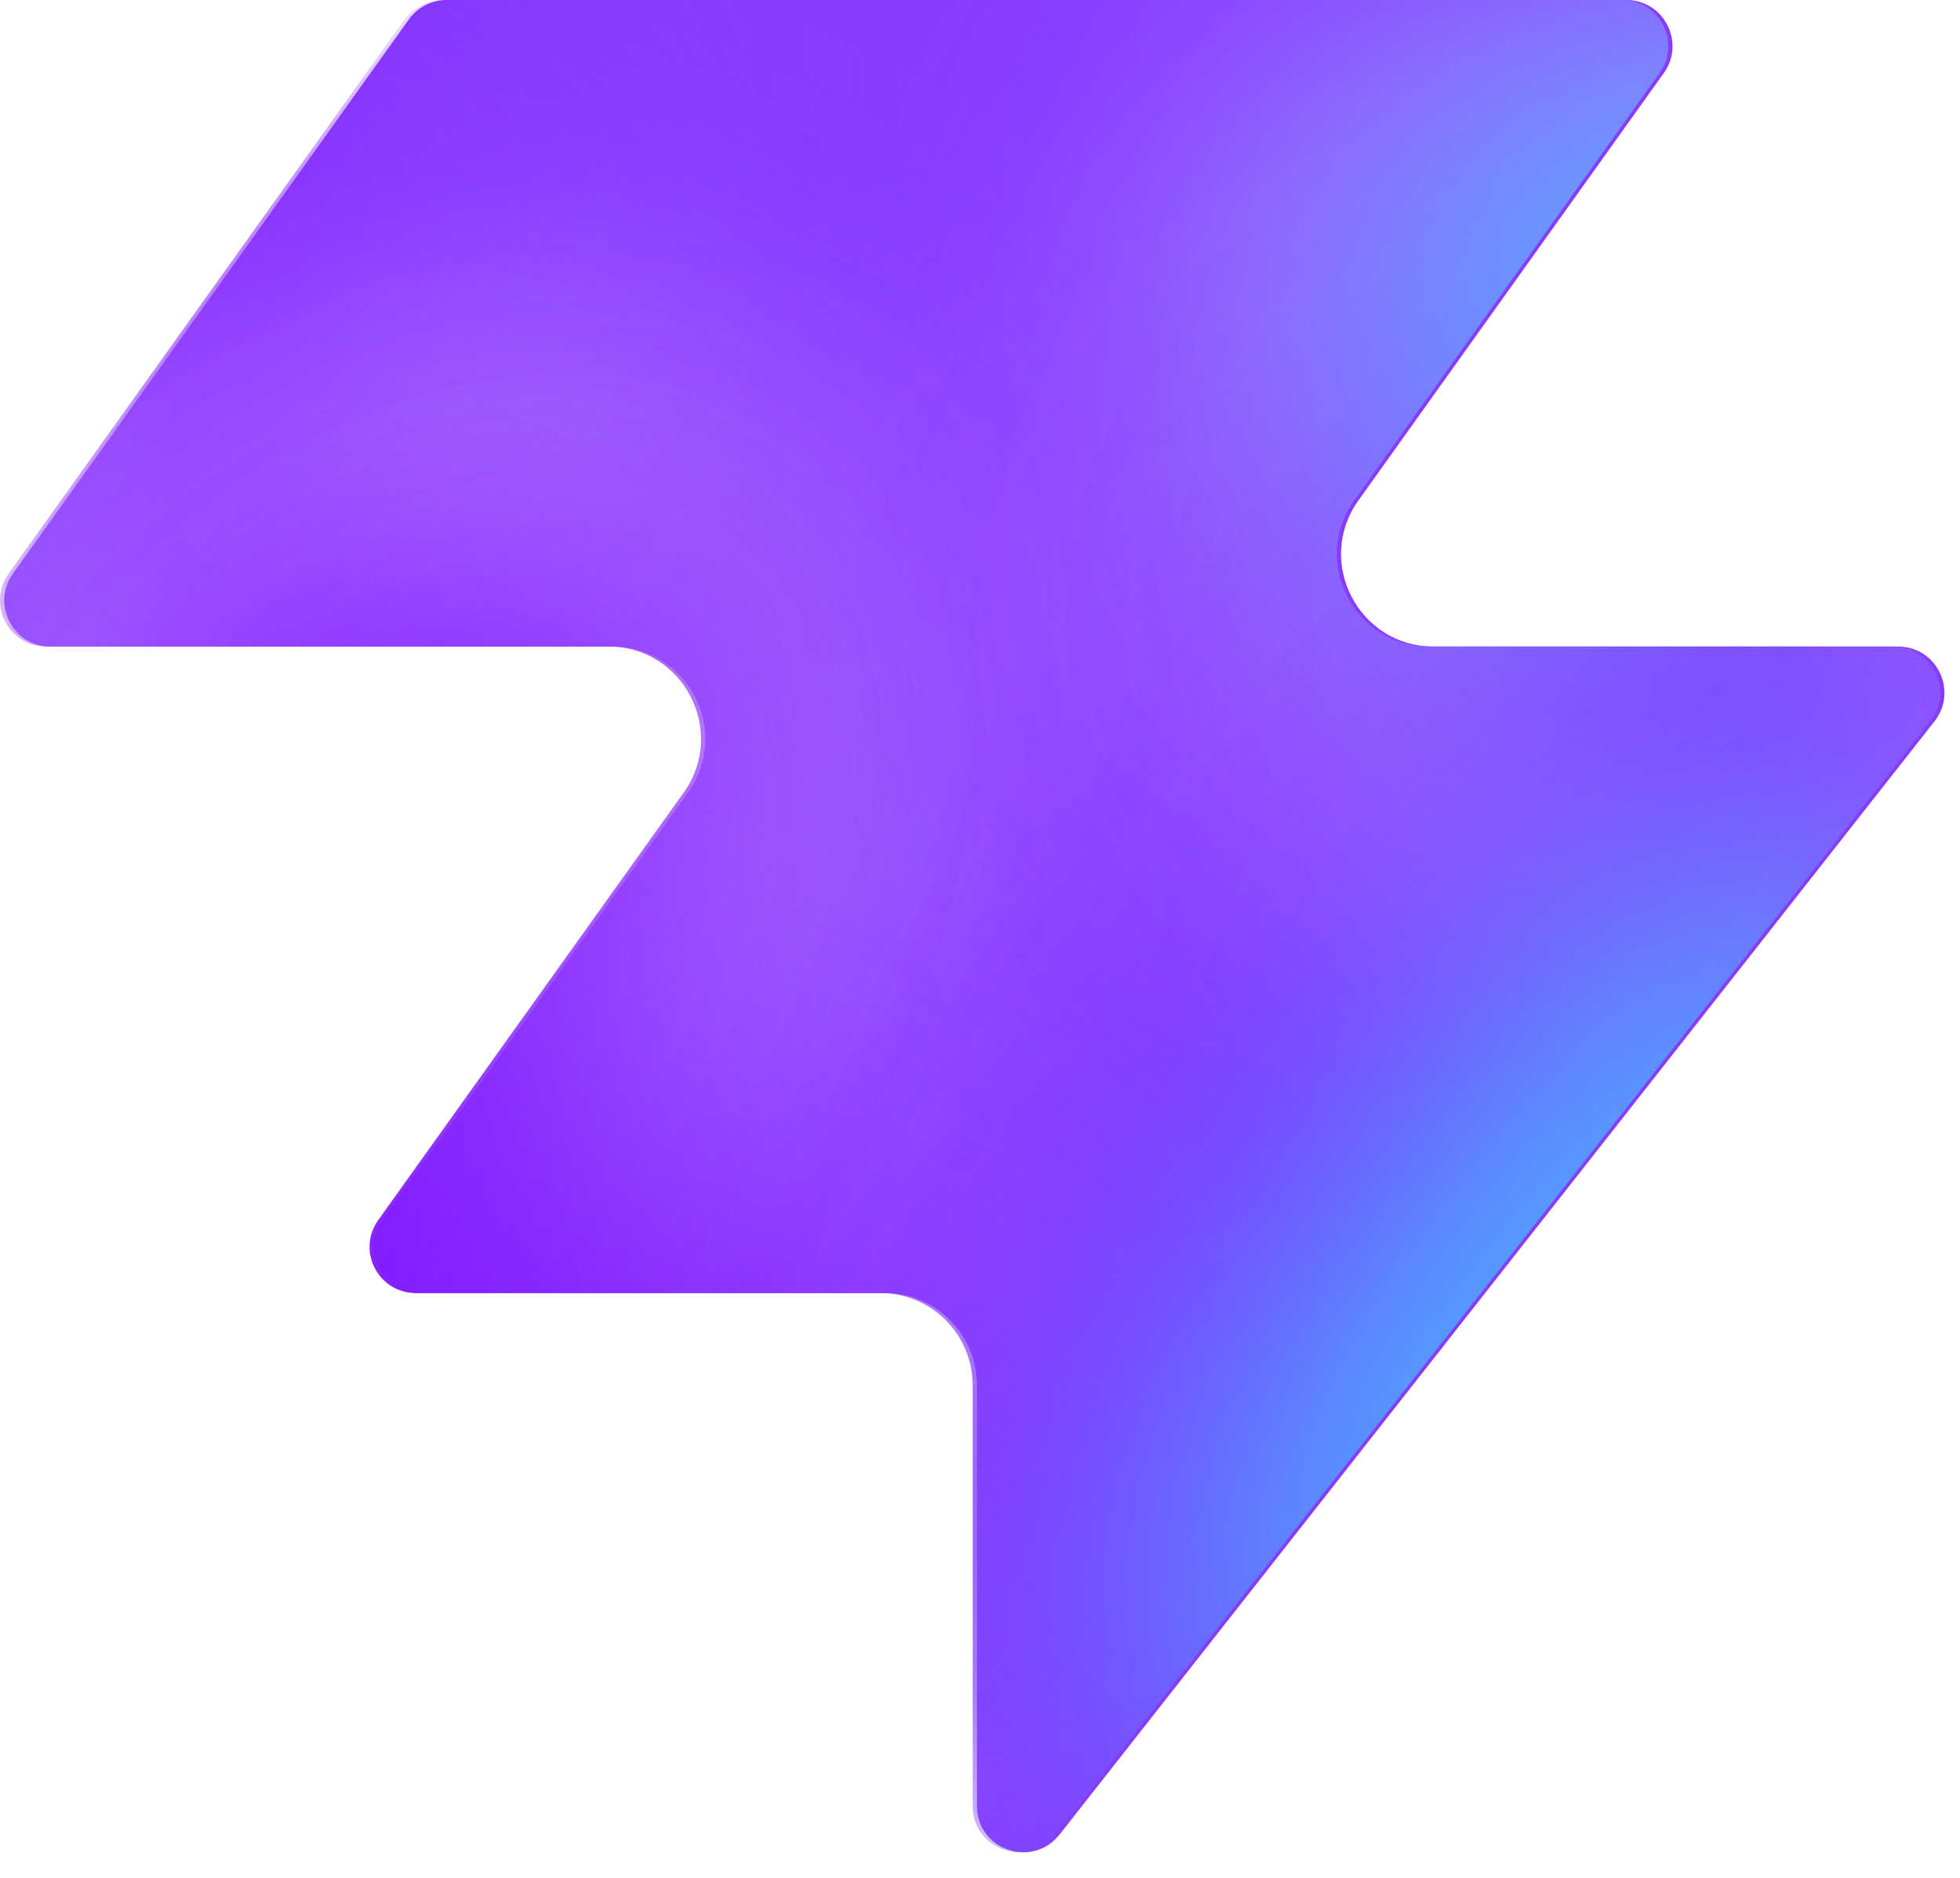
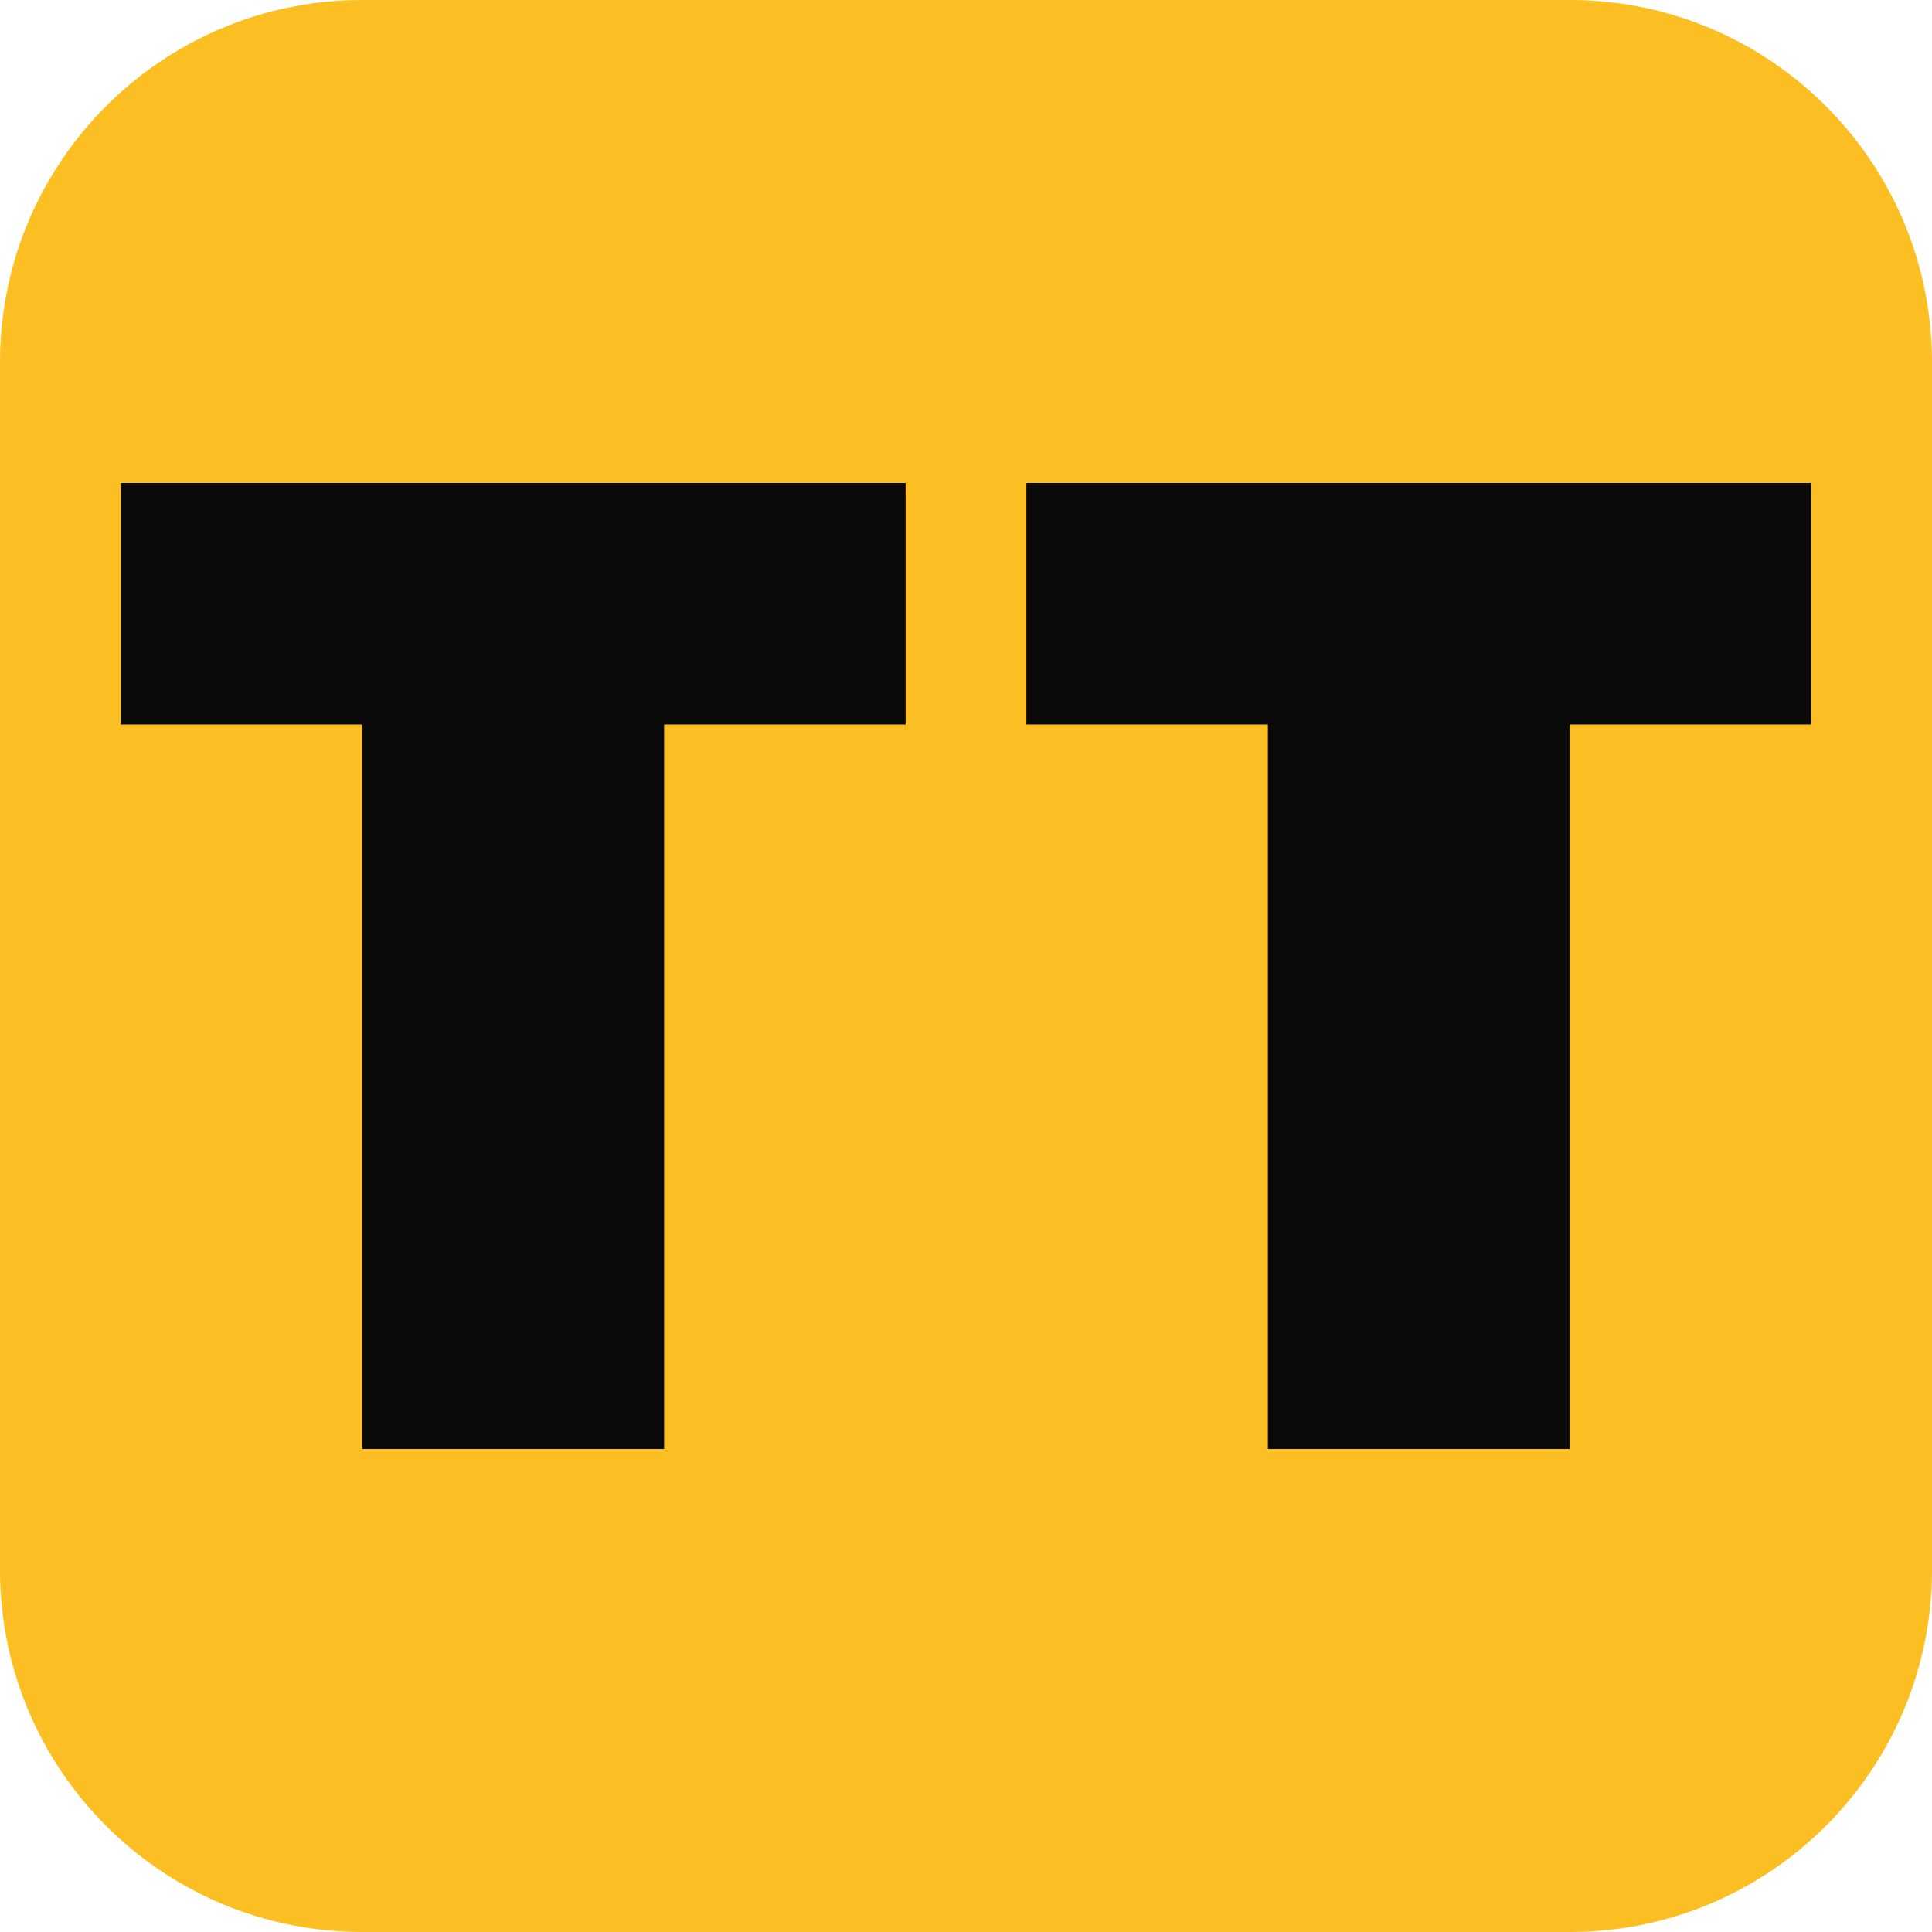
- <svg xmlns="http://www.w3.org/2000/svg" width="48" height="46" fill="none" viewBox="0 0 48 46">
-   <path fill="#863bff" d="M25.946 44.938c-.664.845-2.021.375-2.021-.698V33.937a2.26 2.26 0 0 0-2.262-2.262H10.287c-.92 0-1.456-1.04-.92-1.788l7.48-10.471c1.07-1.497 0-3.578-1.842-3.578H1.237c-.92 0-1.456-1.04-.92-1.788L10.013.474c.214-.297.556-.474.92-.474h28.894c.92 0 1.456 1.04.92 1.788l-7.48 10.471c-1.07 1.498 0 3.579 1.842 3.579h11.377c.943 0 1.473 1.088.89 1.83L25.947 44.94z" style="fill:#863bff;fill:color(display-p3 .525 .23 1);fill-opacity:1" />
-   <mask id="a" width="48" height="46" x="0" y="0" maskUnits="userSpaceOnUse" style="mask-type:alpha">
-     <path fill="#000" d="M25.842 44.938c-.664.844-2.021.375-2.021-.698V33.937a2.26 2.26 0 0 0-2.262-2.262H10.183c-.92 0-1.456-1.04-.92-1.788l7.48-10.471c1.07-1.498 0-3.579-1.842-3.579H1.133c-.92 0-1.456-1.04-.92-1.787L9.91.473c.214-.297.556-.474.92-.474h28.894c.92 0 1.456 1.04.92 1.788l-7.48 10.471c-1.07 1.498 0 3.578 1.842 3.578h11.377c.943 0 1.473 1.088.89 1.832L25.843 44.94z" style="fill:#000;fill-opacity:1" />
-   </mask>
-   <g mask="url(#a)">
-     <g filter="url(#b)">
-       <ellipse cx="5.508" cy="14.704" fill="#ede6ff" rx="5.508" ry="14.704" style="fill:#ede6ff;fill:color(display-p3 .927 .903 1);fill-opacity:1" transform="matrix(.00324 1 1 -.00324 -4.47 31.516)" />
-     </g>
-     <g filter="url(#c)">
-       <ellipse cx="10.399" cy="29.851" fill="#ede6ff" rx="10.399" ry="29.851" style="fill:#ede6ff;fill:color(display-p3 .927 .903 1);fill-opacity:1" transform="matrix(.00324 1 1 -.00324 -39.328 7.883)" />
-     </g>
-     <g filter="url(#d)">
-       <ellipse cx="5.508" cy="30.487" fill="#7e14ff" rx="5.508" ry="30.487" style="fill:#7e14ff;fill:color(display-p3 .492 .077 1);fill-opacity:1" transform="rotate(89.814 -25.913 -14.639)scale(1 -1)" />
-     </g>
-     <g filter="url(#e)">
-       <ellipse cx="5.508" cy="30.599" fill="#7e14ff" rx="5.508" ry="30.599" style="fill:#7e14ff;fill:color(display-p3 .492 .077 1);fill-opacity:1" transform="rotate(89.814 -32.644 -3.334)scale(1 -1)" />
-     </g>
-     <g filter="url(#f)">
-       <ellipse cx="5.508" cy="30.599" fill="#7e14ff" rx="5.508" ry="30.599" style="fill:#7e14ff;fill:color(display-p3 .492 .077 1);fill-opacity:1" transform="matrix(.00324 1 1 -.00324 -34.34 30.47)" />
-     </g>
-     <g filter="url(#g)">
-       <ellipse cx="14.072" cy="22.078" fill="#ede6ff" rx="14.072" ry="22.078" style="fill:#ede6ff;fill:color(display-p3 .927 .903 1);fill-opacity:1" transform="rotate(93.35 24.506 48.493)scale(-1 1)" />
-     </g>
-     <g filter="url(#h)">
-       <ellipse cx="3.47" cy="21.501" fill="#7e14ff" rx="3.47" ry="21.501" style="fill:#7e14ff;fill:color(display-p3 .492 .077 1);fill-opacity:1" transform="rotate(89.009 28.708 47.59)scale(-1 1)" />
-     </g>
-     <g filter="url(#i)">
-       <ellipse cx="3.47" cy="21.501" fill="#7e14ff" rx="3.47" ry="21.501" style="fill:#7e14ff;fill:color(display-p3 .492 .077 1);fill-opacity:1" transform="rotate(89.009 28.708 47.59)scale(-1 1)" />
-     </g>
-     <g filter="url(#j)">
-       <ellipse cx=".387" cy="8.972" fill="#7e14ff" rx="4.407" ry="29.108" style="fill:#7e14ff;fill:color(display-p3 .492 .077 1);fill-opacity:1" transform="rotate(39.51 .387 8.972)" />
-     </g>
-     <g filter="url(#k)">
-       <ellipse cx="47.523" cy="-6.092" fill="#7e14ff" rx="4.407" ry="29.108" style="fill:#7e14ff;fill:color(display-p3 .492 .077 1);fill-opacity:1" transform="rotate(37.892 47.523 -6.092)" />
-     </g>
-     <g filter="url(#l)">
-       <ellipse cx="41.412" cy="6.333" fill="#47bfff" rx="5.971" ry="9.665" style="fill:#47bfff;fill:color(display-p3 .28 .748 1);fill-opacity:1" transform="rotate(37.892 41.412 6.333)" />
-     </g>
-     <g filter="url(#m)">
-       <ellipse cx="-1.879" cy="38.332" fill="#7e14ff" rx="4.407" ry="29.108" style="fill:#7e14ff;fill:color(display-p3 .492 .077 1);fill-opacity:1" transform="rotate(37.892 -1.88 38.332)" />
-     </g>
-     <g filter="url(#n)">
-       <ellipse cx="-1.879" cy="38.332" fill="#7e14ff" rx="4.407" ry="29.108" style="fill:#7e14ff;fill:color(display-p3 .492 .077 1);fill-opacity:1" transform="rotate(37.892 -1.88 38.332)" />
-     </g>
-     <g filter="url(#o)">
-       <ellipse cx="35.651" cy="29.907" fill="#7e14ff" rx="4.407" ry="29.108" style="fill:#7e14ff;fill:color(display-p3 .492 .077 1);fill-opacity:1" transform="rotate(37.892 35.651 29.907)" />
-     </g>
-     <g filter="url(#p)">
-       <ellipse cx="38.418" cy="32.4" fill="#47bfff" rx="5.971" ry="15.297" style="fill:#47bfff;fill:color(display-p3 .28 .748 1);fill-opacity:1" transform="rotate(37.892 38.418 32.4)" />
-     </g>
+ <svg xmlns="http://www.w3.org/2000/svg" width="32" height="32" viewBox="0 0 32 32">
+   <rect width="32" height="32" rx="6" fill="#fbbf24" />
+   <g transform="translate(2 8)" fill="#0a0a0a">
+     <path d="M0 0H13V4H9V16H4V4H0Z" />
+     <path d="M15 0H28V4H24V16H19V4H15Z" />
  </g>
-   <defs>
-     <filter id="b" width="60.045" height="41.654" x="-19.77" y="16.149" color-interpolation-filters="sRGB" filterUnits="userSpaceOnUse">
-       <feFlood flood-opacity="0" result="BackgroundImageFix" />
-       <feBlend in="SourceGraphic" in2="BackgroundImageFix" result="shape" />
-       <feGaussianBlur result="effect1_foregroundBlur_2002_17158" stdDeviation="7.659" />
-     </filter>
-     <filter id="c" width="90.34" height="51.437" x="-54.613" y="-7.533" color-interpolation-filters="sRGB" filterUnits="userSpaceOnUse">
-       <feFlood flood-opacity="0" result="BackgroundImageFix" />
-       <feBlend in="SourceGraphic" in2="BackgroundImageFix" result="shape" />
-       <feGaussianBlur result="effect1_foregroundBlur_2002_17158" stdDeviation="7.659" />
-     </filter>
-     <filter id="d" width="79.355" height="29.4" x="-49.64" y="2.03" color-interpolation-filters="sRGB" filterUnits="userSpaceOnUse">
-       <feFlood flood-opacity="0" result="BackgroundImageFix" />
-       <feBlend in="SourceGraphic" in2="BackgroundImageFix" result="shape" />
-       <feGaussianBlur result="effect1_foregroundBlur_2002_17158" stdDeviation="4.596" />
-     </filter>
-     <filter id="e" width="79.579" height="29.4" x="-45.045" y="20.029" color-interpolation-filters="sRGB" filterUnits="userSpaceOnUse">
-       <feFlood flood-opacity="0" result="BackgroundImageFix" />
-       <feBlend in="SourceGraphic" in2="BackgroundImageFix" result="shape" />
-       <feGaussianBlur result="effect1_foregroundBlur_2002_17158" stdDeviation="4.596" />
-     </filter>
-     <filter id="f" width="79.579" height="29.4" x="-43.513" y="21.178" color-interpolation-filters="sRGB" filterUnits="userSpaceOnUse">
-       <feFlood flood-opacity="0" result="BackgroundImageFix" />
-       <feBlend in="SourceGraphic" in2="BackgroundImageFix" result="shape" />
-       <feGaussianBlur result="effect1_foregroundBlur_2002_17158" stdDeviation="4.596" />
-     </filter>
-     <filter id="g" width="74.749" height="58.852" x="15.756" y="-17.901" color-interpolation-filters="sRGB" filterUnits="userSpaceOnUse">
-       <feFlood flood-opacity="0" result="BackgroundImageFix" />
-       <feBlend in="SourceGraphic" in2="BackgroundImageFix" result="shape" />
-       <feGaussianBlur result="effect1_foregroundBlur_2002_17158" stdDeviation="7.659" />
-     </filter>
-     <filter id="h" width="61.377" height="25.362" x="23.548" y="2.284" color-interpolation-filters="sRGB" filterUnits="userSpaceOnUse">
-       <feFlood flood-opacity="0" result="BackgroundImageFix" />
-       <feBlend in="SourceGraphic" in2="BackgroundImageFix" result="shape" />
-       <feGaussianBlur result="effect1_foregroundBlur_2002_17158" stdDeviation="4.596" />
-     </filter>
-     <filter id="i" width="61.377" height="25.362" x="23.548" y="2.284" color-interpolation-filters="sRGB" filterUnits="userSpaceOnUse">
-       <feFlood flood-opacity="0" result="BackgroundImageFix" />
-       <feBlend in="SourceGraphic" in2="BackgroundImageFix" result="shape" />
-       <feGaussianBlur result="effect1_foregroundBlur_2002_17158" stdDeviation="4.596" />
-     </filter>
-     <filter id="j" width="56.045" height="63.649" x="-27.636" y="-22.853" color-interpolation-filters="sRGB" filterUnits="userSpaceOnUse">
-       <feFlood flood-opacity="0" result="BackgroundImageFix" />
-       <feBlend in="SourceGraphic" in2="BackgroundImageFix" result="shape" />
-       <feGaussianBlur result="effect1_foregroundBlur_2002_17158" stdDeviation="4.596" />
-     </filter>
-     <filter id="k" width="54.814" height="64.646" x="20.116" y="-38.415" color-interpolation-filters="sRGB" filterUnits="userSpaceOnUse">
-       <feFlood flood-opacity="0" result="BackgroundImageFix" />
-       <feBlend in="SourceGraphic" in2="BackgroundImageFix" result="shape" />
-       <feGaussianBlur result="effect1_foregroundBlur_2002_17158" stdDeviation="4.596" />
-     </filter>
-     <filter id="l" width="33.541" height="35.313" x="24.641" y="-11.323" color-interpolation-filters="sRGB" filterUnits="userSpaceOnUse">
-       <feFlood flood-opacity="0" result="BackgroundImageFix" />
-       <feBlend in="SourceGraphic" in2="BackgroundImageFix" result="shape" />
-       <feGaussianBlur result="effect1_foregroundBlur_2002_17158" stdDeviation="4.596" />
-     </filter>
-     <filter id="m" width="54.814" height="64.646" x="-29.286" y="6.009" color-interpolation-filters="sRGB" filterUnits="userSpaceOnUse">
-       <feFlood flood-opacity="0" result="BackgroundImageFix" />
-       <feBlend in="SourceGraphic" in2="BackgroundImageFix" result="shape" />
-       <feGaussianBlur result="effect1_foregroundBlur_2002_17158" stdDeviation="4.596" />
-     </filter>
-     <filter id="n" width="54.814" height="64.646" x="-29.286" y="6.009" color-interpolation-filters="sRGB" filterUnits="userSpaceOnUse">
-       <feFlood flood-opacity="0" result="BackgroundImageFix" />
-       <feBlend in="SourceGraphic" in2="BackgroundImageFix" result="shape" />
-       <feGaussianBlur result="effect1_foregroundBlur_2002_17158" stdDeviation="4.596" />
-     </filter>
-     <filter id="o" width="54.814" height="64.646" x="8.244" y="-2.416" color-interpolation-filters="sRGB" filterUnits="userSpaceOnUse">
-       <feFlood flood-opacity="0" result="BackgroundImageFix" />
-       <feBlend in="SourceGraphic" in2="BackgroundImageFix" result="shape" />
-       <feGaussianBlur result="effect1_foregroundBlur_2002_17158" stdDeviation="4.596" />
-     </filter>
-     <filter id="p" width="39.409" height="43.623" x="18.713" y="10.588" color-interpolation-filters="sRGB" filterUnits="userSpaceOnUse">
-       <feFlood flood-opacity="0" result="BackgroundImageFix" />
-       <feBlend in="SourceGraphic" in2="BackgroundImageFix" result="shape" />
-       <feGaussianBlur result="effect1_foregroundBlur_2002_17158" stdDeviation="4.596" />
-     </filter>
-   </defs>
</svg>
